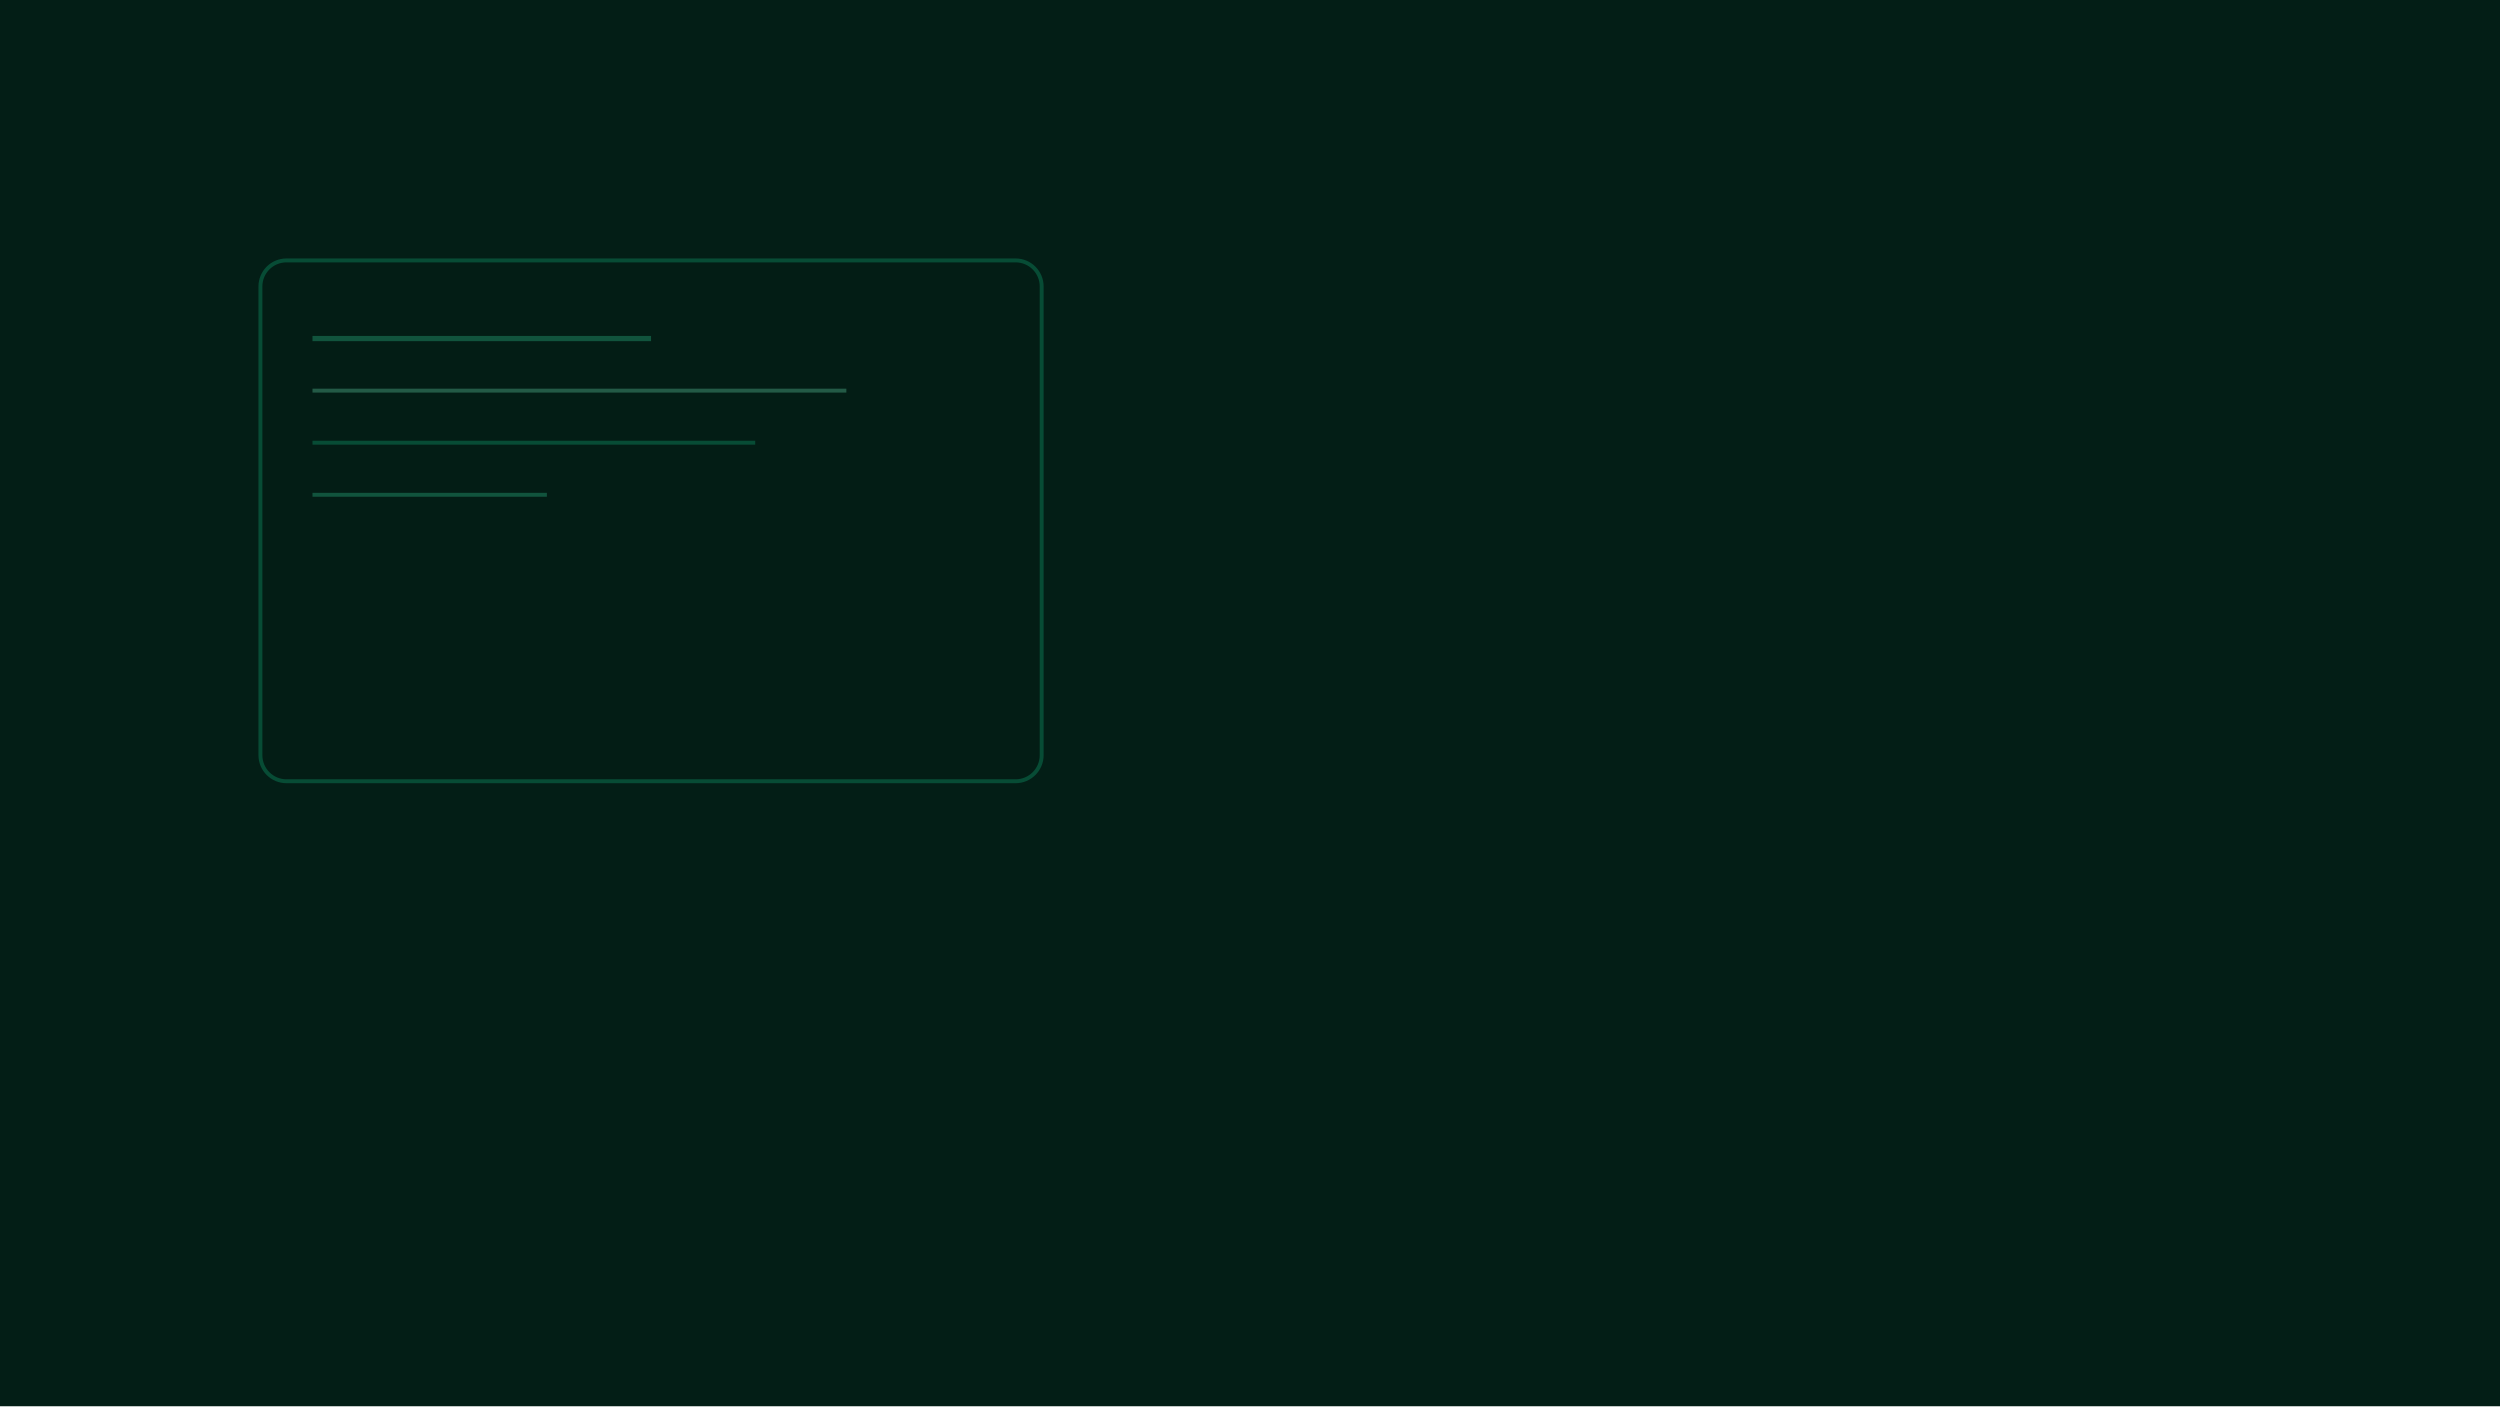
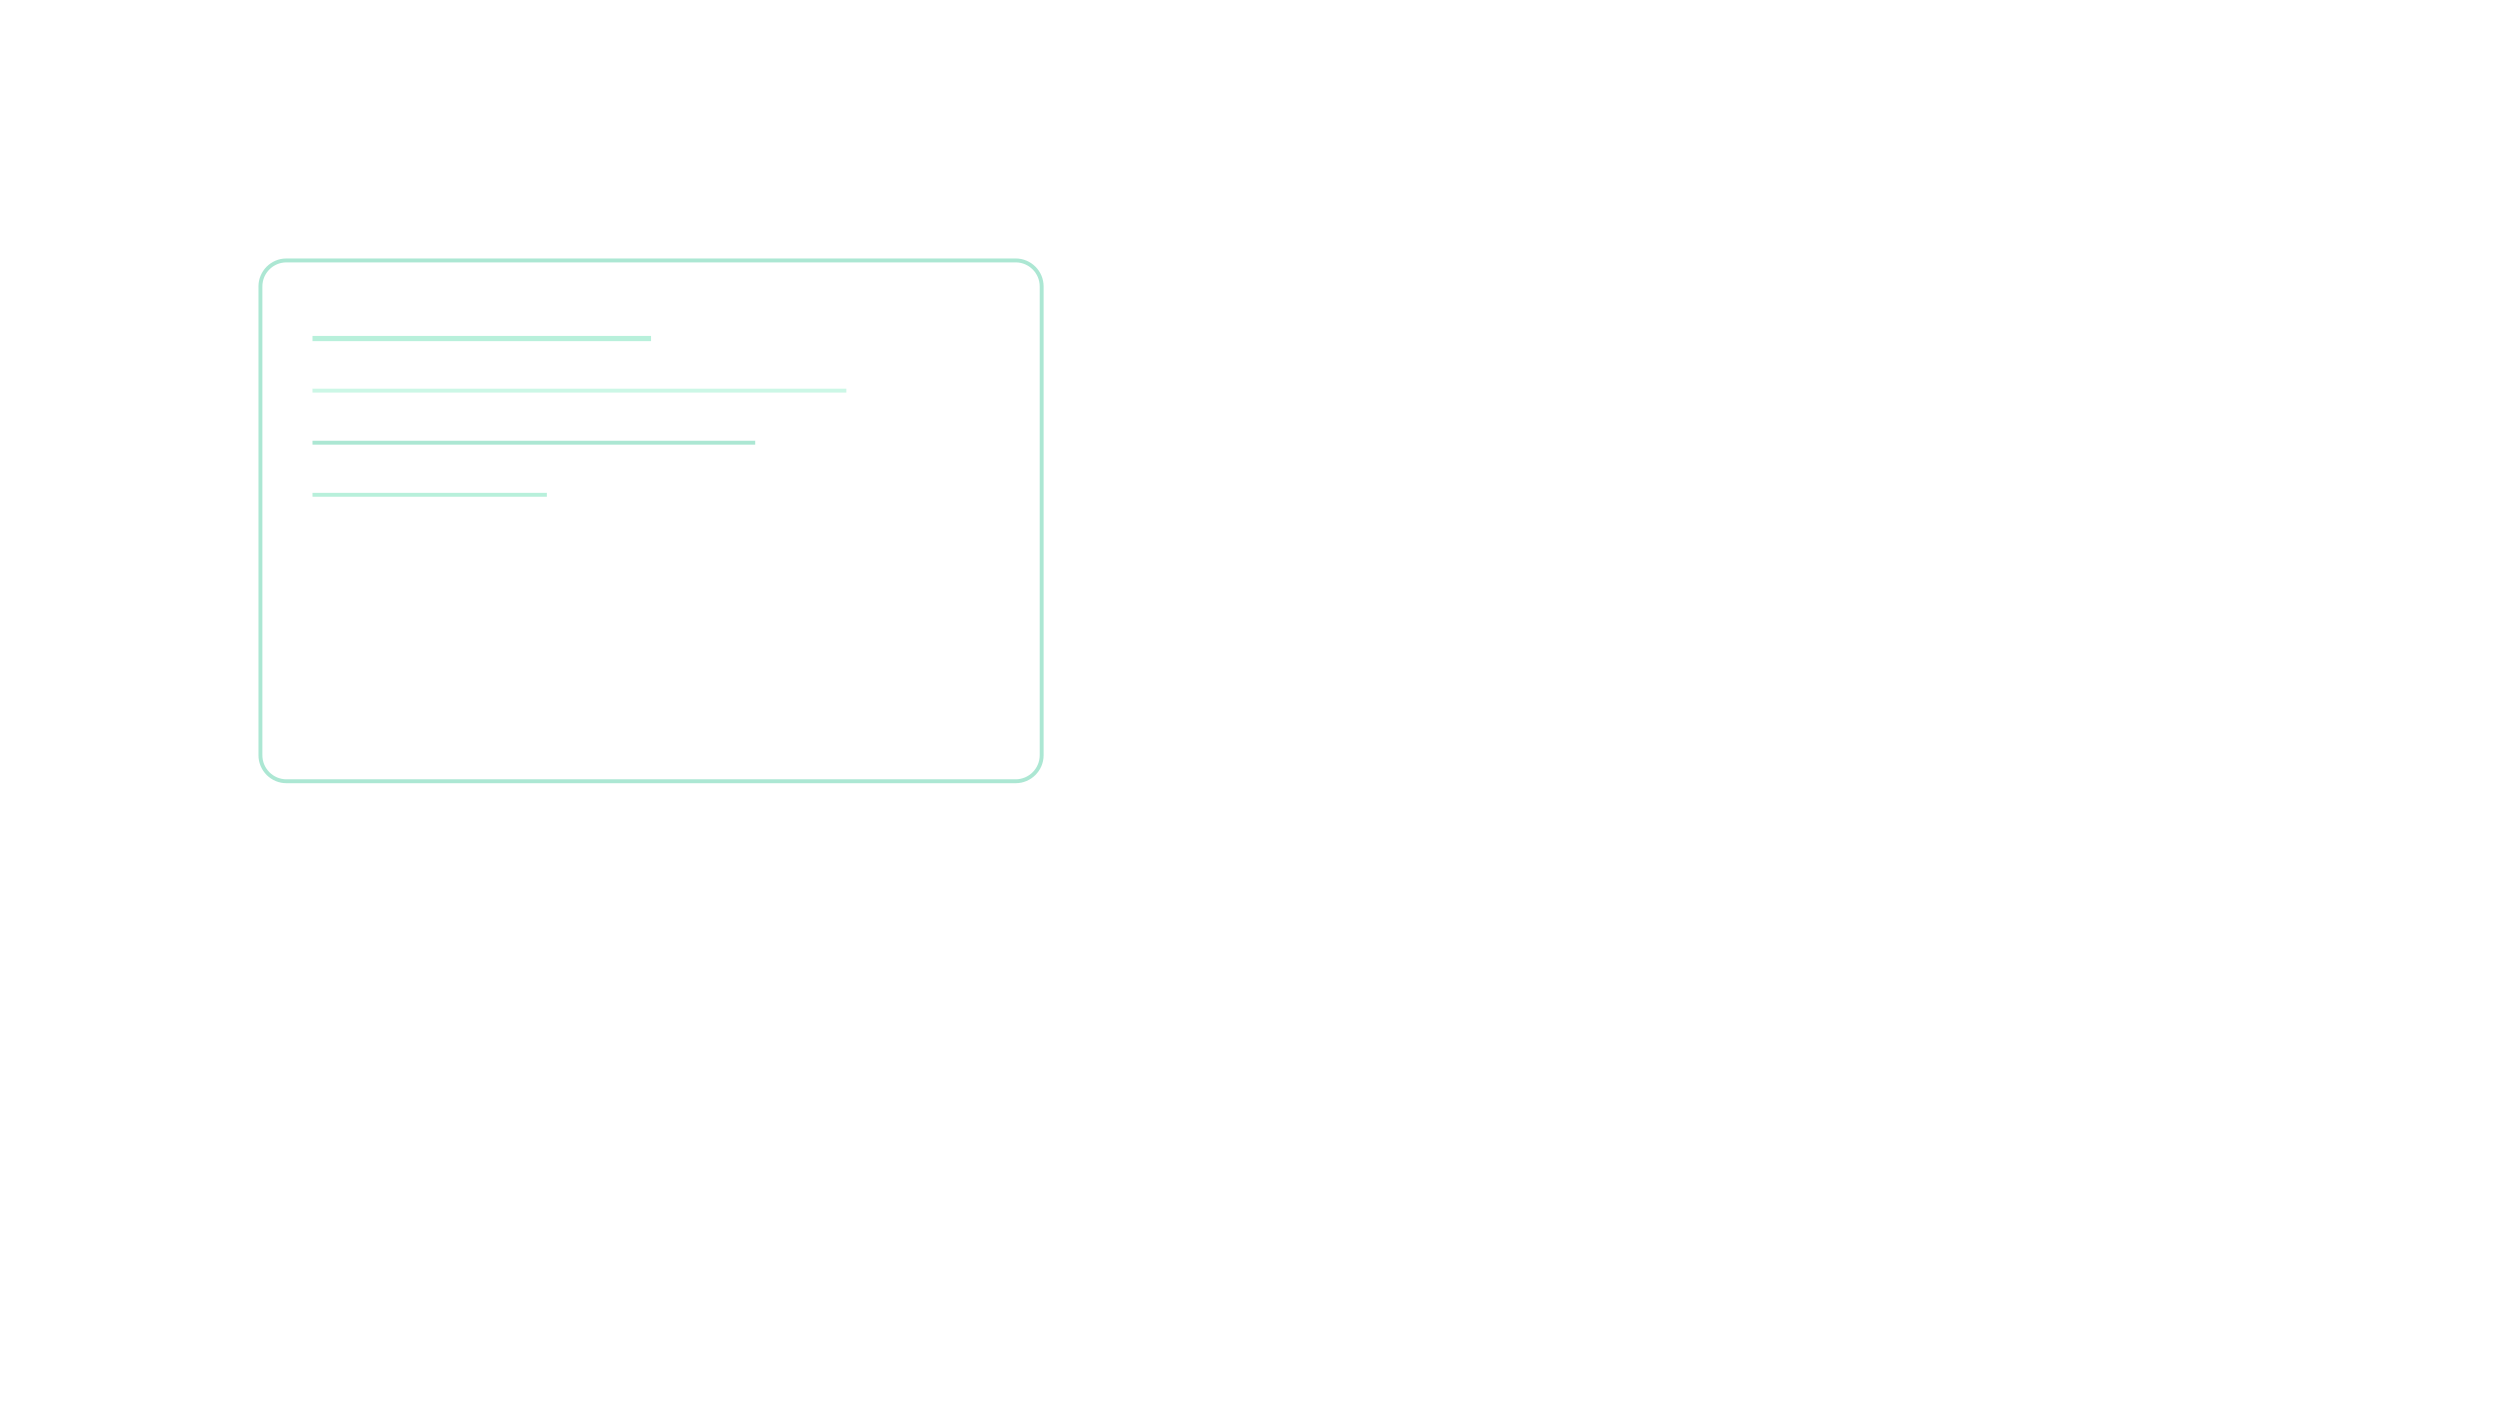
<svg xmlns="http://www.w3.org/2000/svg" width="1920" height="1080" viewBox="0 0 1920 1080" fill="none">
-   <rect width="1920" height="1080" fill="#031e16" />
-   <g opacity="0.3">
-     <rect x="200" y="200" width="600" height="400" rx="20" stroke="#10b981" stroke-width="3" fill="#021c13" />
+   <g opacity="0.35">
+     <rect x="200" y="200" width="600" height="400" rx="20" stroke="#10b981" stroke-width="3" fill="none" />
    <line x1="240" y1="260" x2="500" y2="260" stroke="#34d399" stroke-width="4" />
    <line x1="240" y1="300" x2="650" y2="300" stroke="#6ee7b7" stroke-width="3" />
    <line x1="240" y1="340" x2="580" y2="340" stroke="#10b981" stroke-width="3" />
    <line x1="240" y1="380" x2="420" y2="380" stroke="#34d399" stroke-width="3" />
  </g>
</svg>
